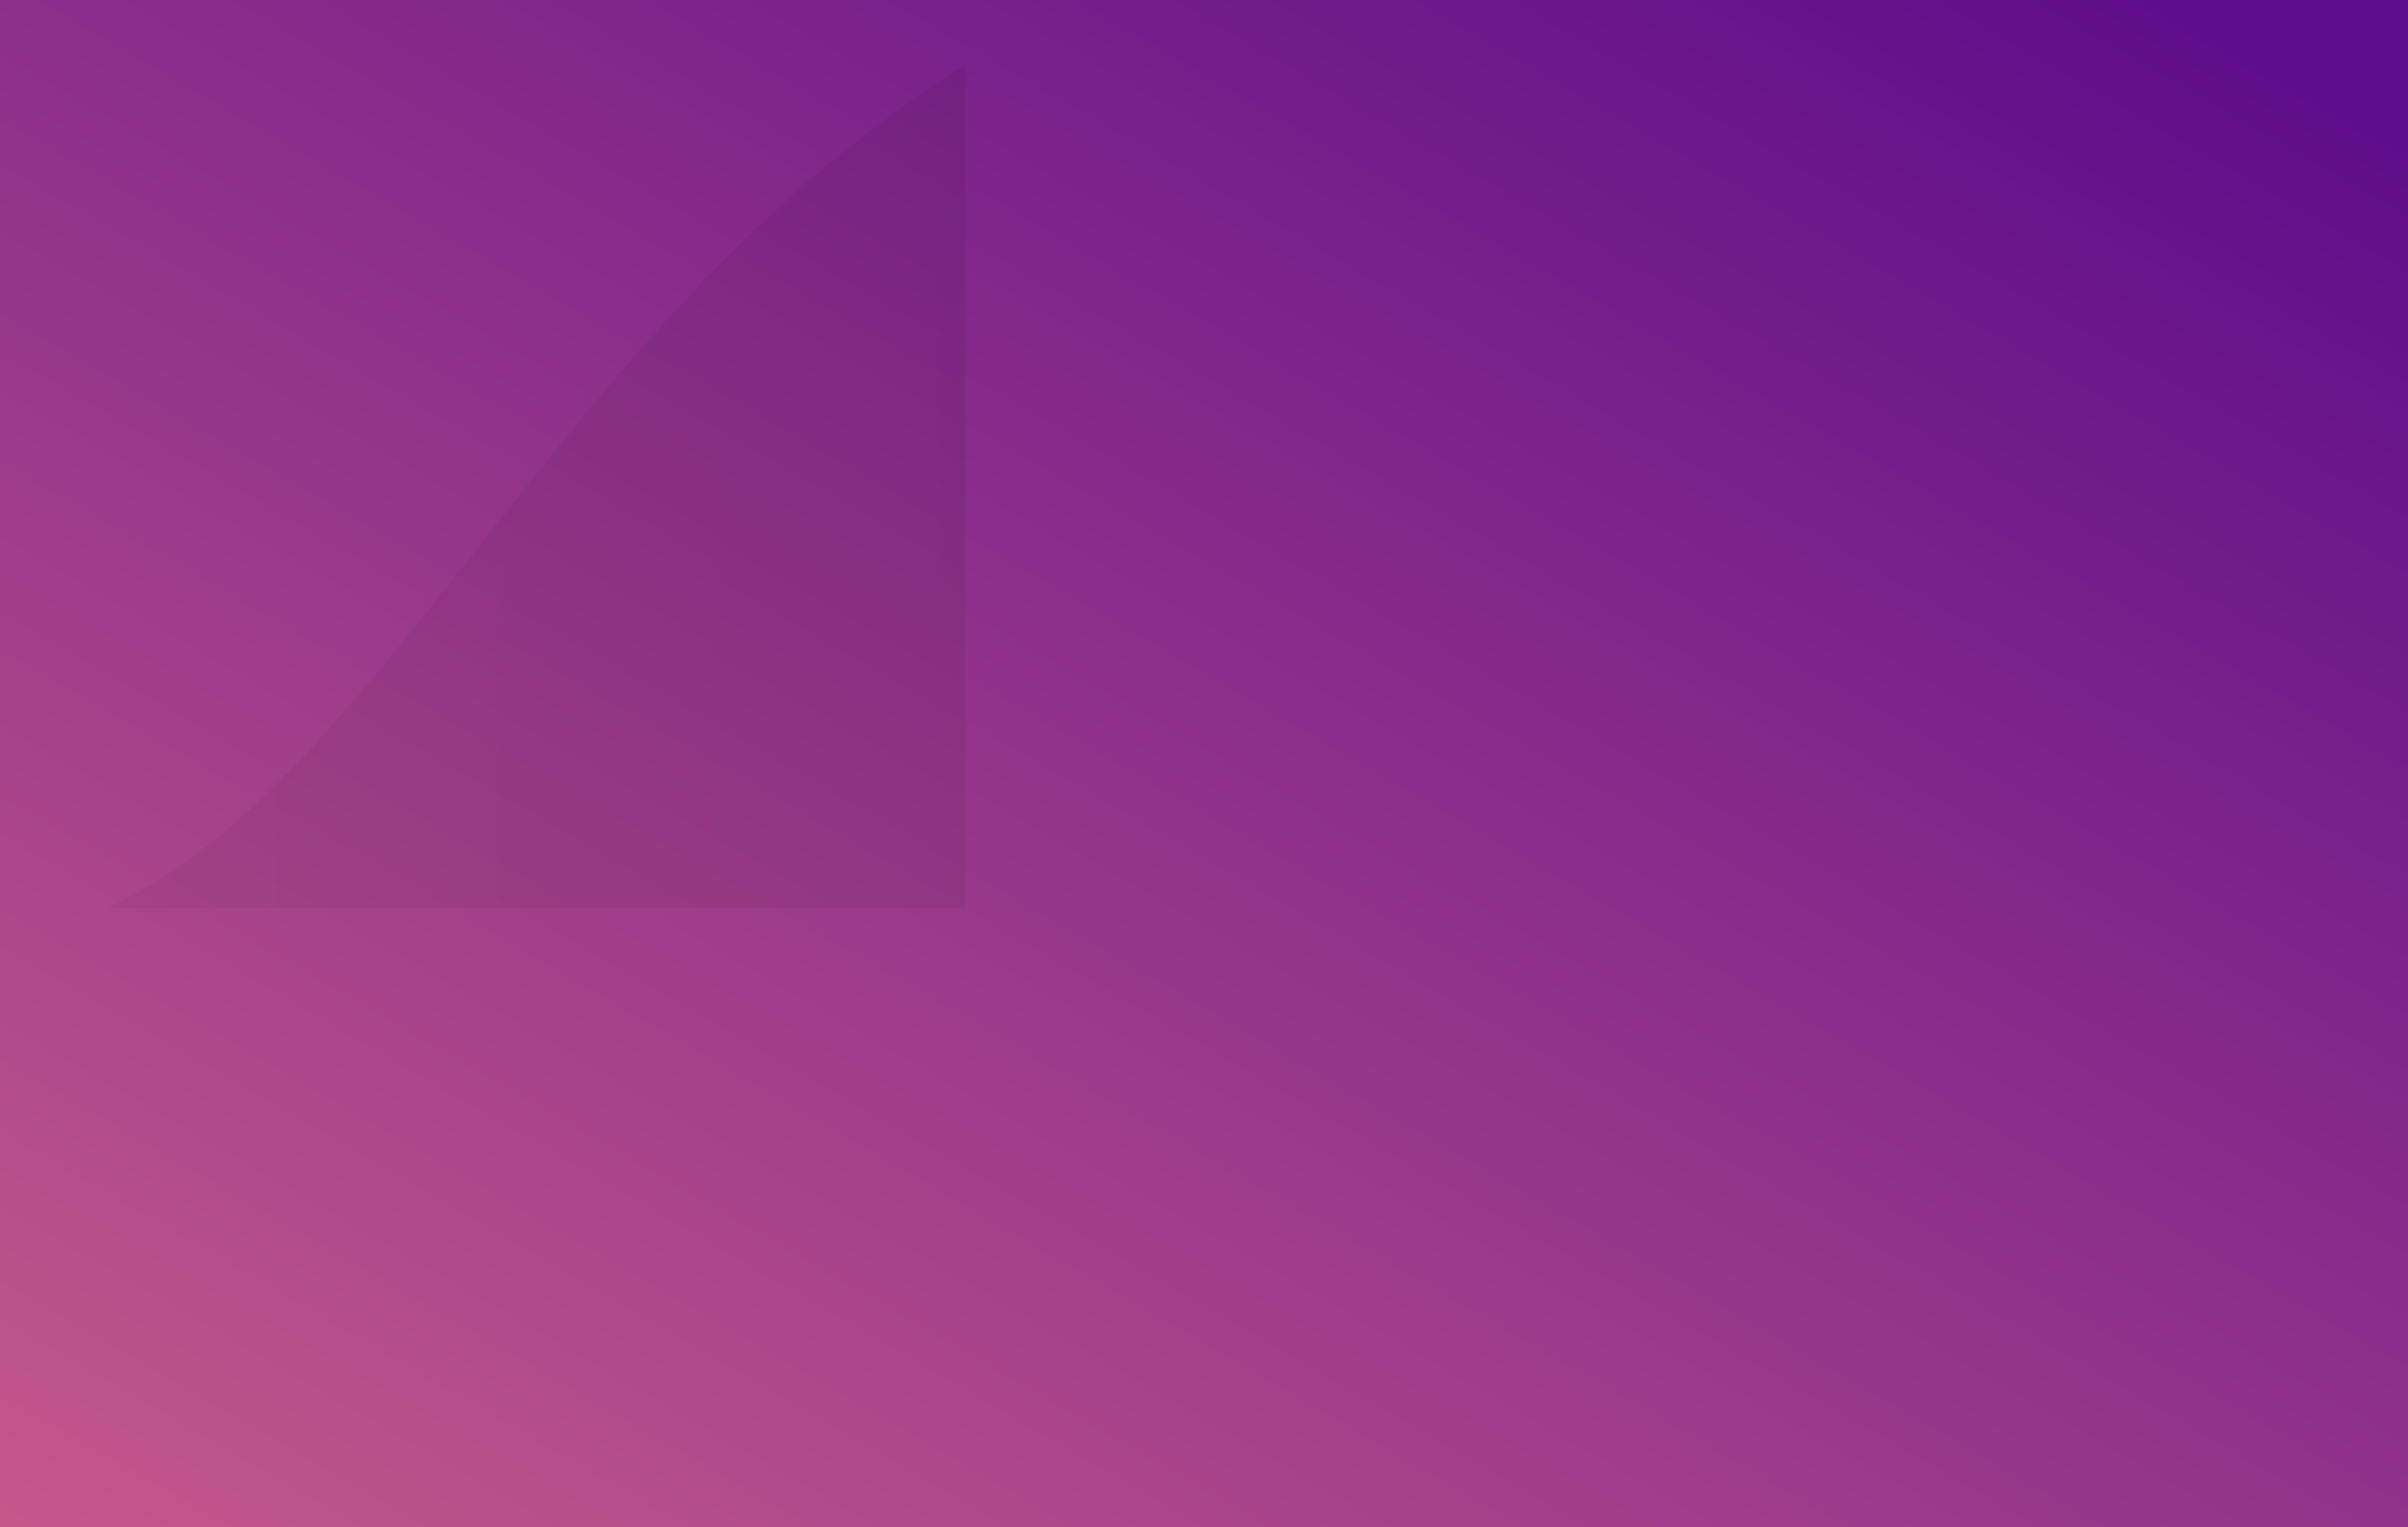
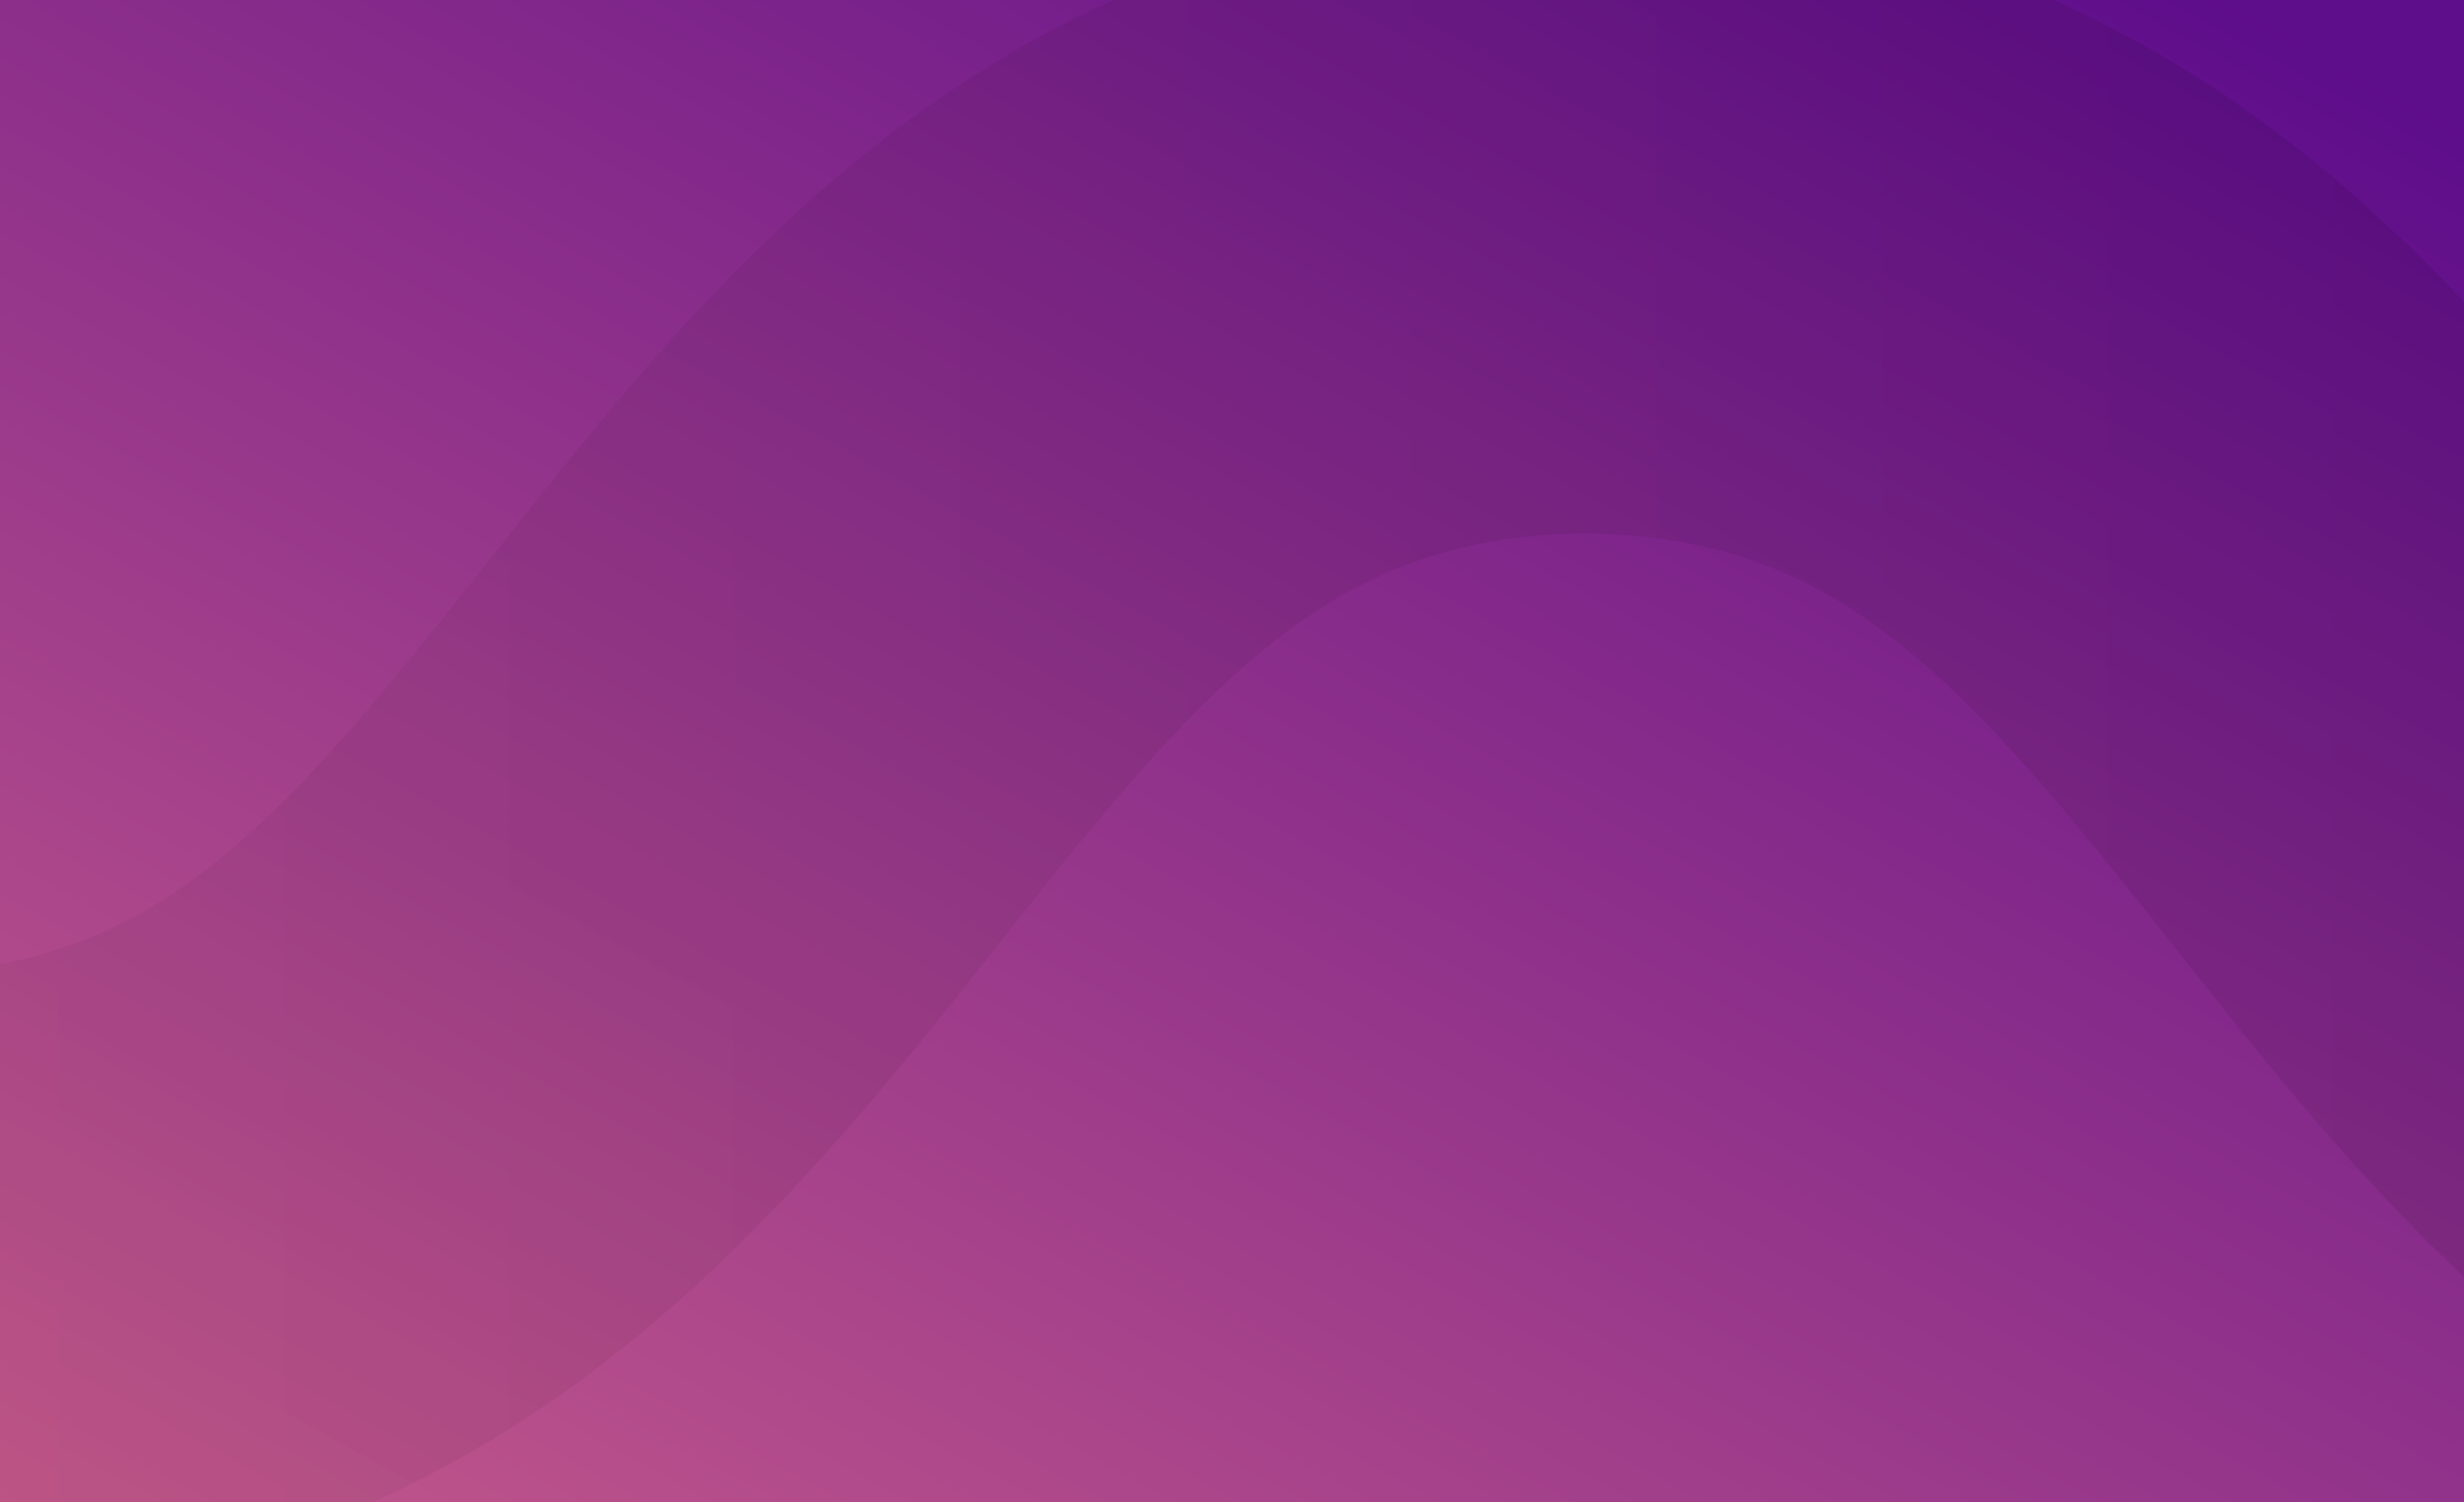
- <svg xmlns="http://www.w3.org/2000/svg" xmlns:xlink="http://www.w3.org/1999/xlink" width="1680px" height="1065px" viewBox="0 0 1680 1065" version="1.1">
+ <svg xmlns="http://www.w3.org/2000/svg" width="1680px" height="1024px" viewBox="0 0 1680 1024" version="1.1">
  <defs>
    <linearGradient x1="-11.607%" y1="112.47%" x2="90.608%" y2="0%" id="linearGradient-1">
      <stop stop-color="#D1628B" offset="0%" />
      <stop stop-color="#5E0D8B" offset="100%" />
    </linearGradient>
-     <rect id="path-2" x="0" y="0" width="1680" height="1067" />
-     <linearGradient x1="50%" y1="23.123%" x2="50%" y2="87.656%" id="linearGradient-4">
+     <linearGradient x1="50%" y1="23.123%" x2="50%" y2="87.656%" id="linearGradient-2">
      <stop stop-color="#E2E2E2" offset="0%" />
      <stop stop-color="#000000" offset="100%" />
    </linearGradient>
  </defs>
-   <g id="main12" stroke="none" stroke-width="1" fill="none" fill-rule="evenodd">
+   <g id="main8" stroke="none" stroke-width="1" fill="none" fill-rule="evenodd">
    <g id="austin-chan-275640">
-       <g id="fabian-moller-401625">
-         <mask id="mask-3" fill="white">
-           <use xlink:href="#path-2" />
-         </mask>
-         <use id="Mask" fill="url(#linearGradient-1)" xlink:href="#path-2" />
-         <path d="M-458.449,2627.392 C-458.449,2227.779 -211.298,2032.991 -12.784,1876.473 C171.412,1731.28 268.03,1646.602 269.775,1474.351 C268.03,1302.1 171.412,1217.466 -12.784,1072.274 C-182.573,938.406 -385.822,774.813 -441.686,486.417 C-445.288,468.808 -448.3,450.723 -450.747,432.142 C-451.789,423.53 -454.122,416.002 -454.893,407.186 C-456.569,379.563 -458.449,351.238 -458.449,321.377 C-458.449,-69.284 -211.298,-264.095 -12.784,-420.59 C173.089,-567.094 270.092,-651.705 270.092,-827.143 C270.092,-1002.559 173.134,-1087.17 -12.784,-1233.651 C-211.298,-1390.146 -458.449,-1584.912 -458.449,-1975.551 L-30.092,-1975.551 C-30.092,-1800.158 66.866,-1715.547 252.784,-1569.066 C451.298,-1412.57 698.449,-1217.782 698.449,-827.143 C698.449,-436.482 451.298,-241.694 252.784,-85.176 C66.911,61.328 -30.092,145.939 -30.092,321.377 C-30.092,496.815 66.911,581.426 252.784,727.93 C451.298,884.448 698.449,1079.236 698.449,1469.897 C698.449,1869.488 451.343,2064.299 252.784,2220.839 C66.911,2367.343 -30.092,2451.954 -30.092,2627.392 L-30.092,3002.449 L-458.449,3002.449 L-458.449,2627.392 Z" id="bamboo2" fill="url(#linearGradient-4)" style="mix-blend-mode: multiply;" opacity="0.09" mask="url(#mask-3)" transform="translate(120, 513.4493) rotate(-90) translate(-120, -513.4493) " />
-       </g>
+       <rect id="Mask" fill="url(#linearGradient-1)" x="0" y="0" width="1680" height="1026" />
+       <path d="M-458.449,2627.392 C-458.449,2227.779 -211.298,2032.991 -12.784,1876.473 C171.412,1731.28 268.03,1646.602 269.775,1474.351 C268.03,1302.1 171.412,1217.466 -12.784,1072.274 C-182.573,938.406 -385.822,774.813 -441.686,486.417 C-445.288,468.808 -448.3,450.723 -450.747,432.142 C-451.789,423.53 -454.122,416.002 -454.893,407.186 C-456.569,379.563 -458.449,351.238 -458.449,321.377 C-458.449,-69.284 -211.298,-264.095 -12.784,-420.59 C173.089,-567.094 270.092,-651.705 270.092,-827.143 C270.092,-1002.559 173.134,-1087.17 -12.784,-1233.651 C-211.298,-1390.146 -458.449,-1584.912 -458.449,-1975.551 L-30.092,-1975.551 C-30.092,-1800.158 66.866,-1715.547 252.784,-1569.066 C451.298,-1412.57 698.449,-1217.782 698.449,-827.143 C698.449,-436.482 451.298,-241.694 252.784,-85.176 C66.911,61.328 -30.092,145.939 -30.092,321.377 C-30.092,496.815 66.911,581.426 252.784,727.93 C451.298,884.448 698.449,1079.236 698.449,1469.897 C698.449,1869.488 451.343,2064.299 252.784,2220.839 C66.911,2367.343 -30.092,2451.954 -30.092,2627.392 L-30.092,3002.449 L-458.449,3002.449 L-458.449,2627.392 Z" id="bamboo2" fill="url(#linearGradient-2)" style="mix-blend-mode: multiply;" opacity="0.09" transform="translate(120, 513.4493) rotate(-90) translate(-120, -513.4493) " />
    </g>
  </g>
</svg>
